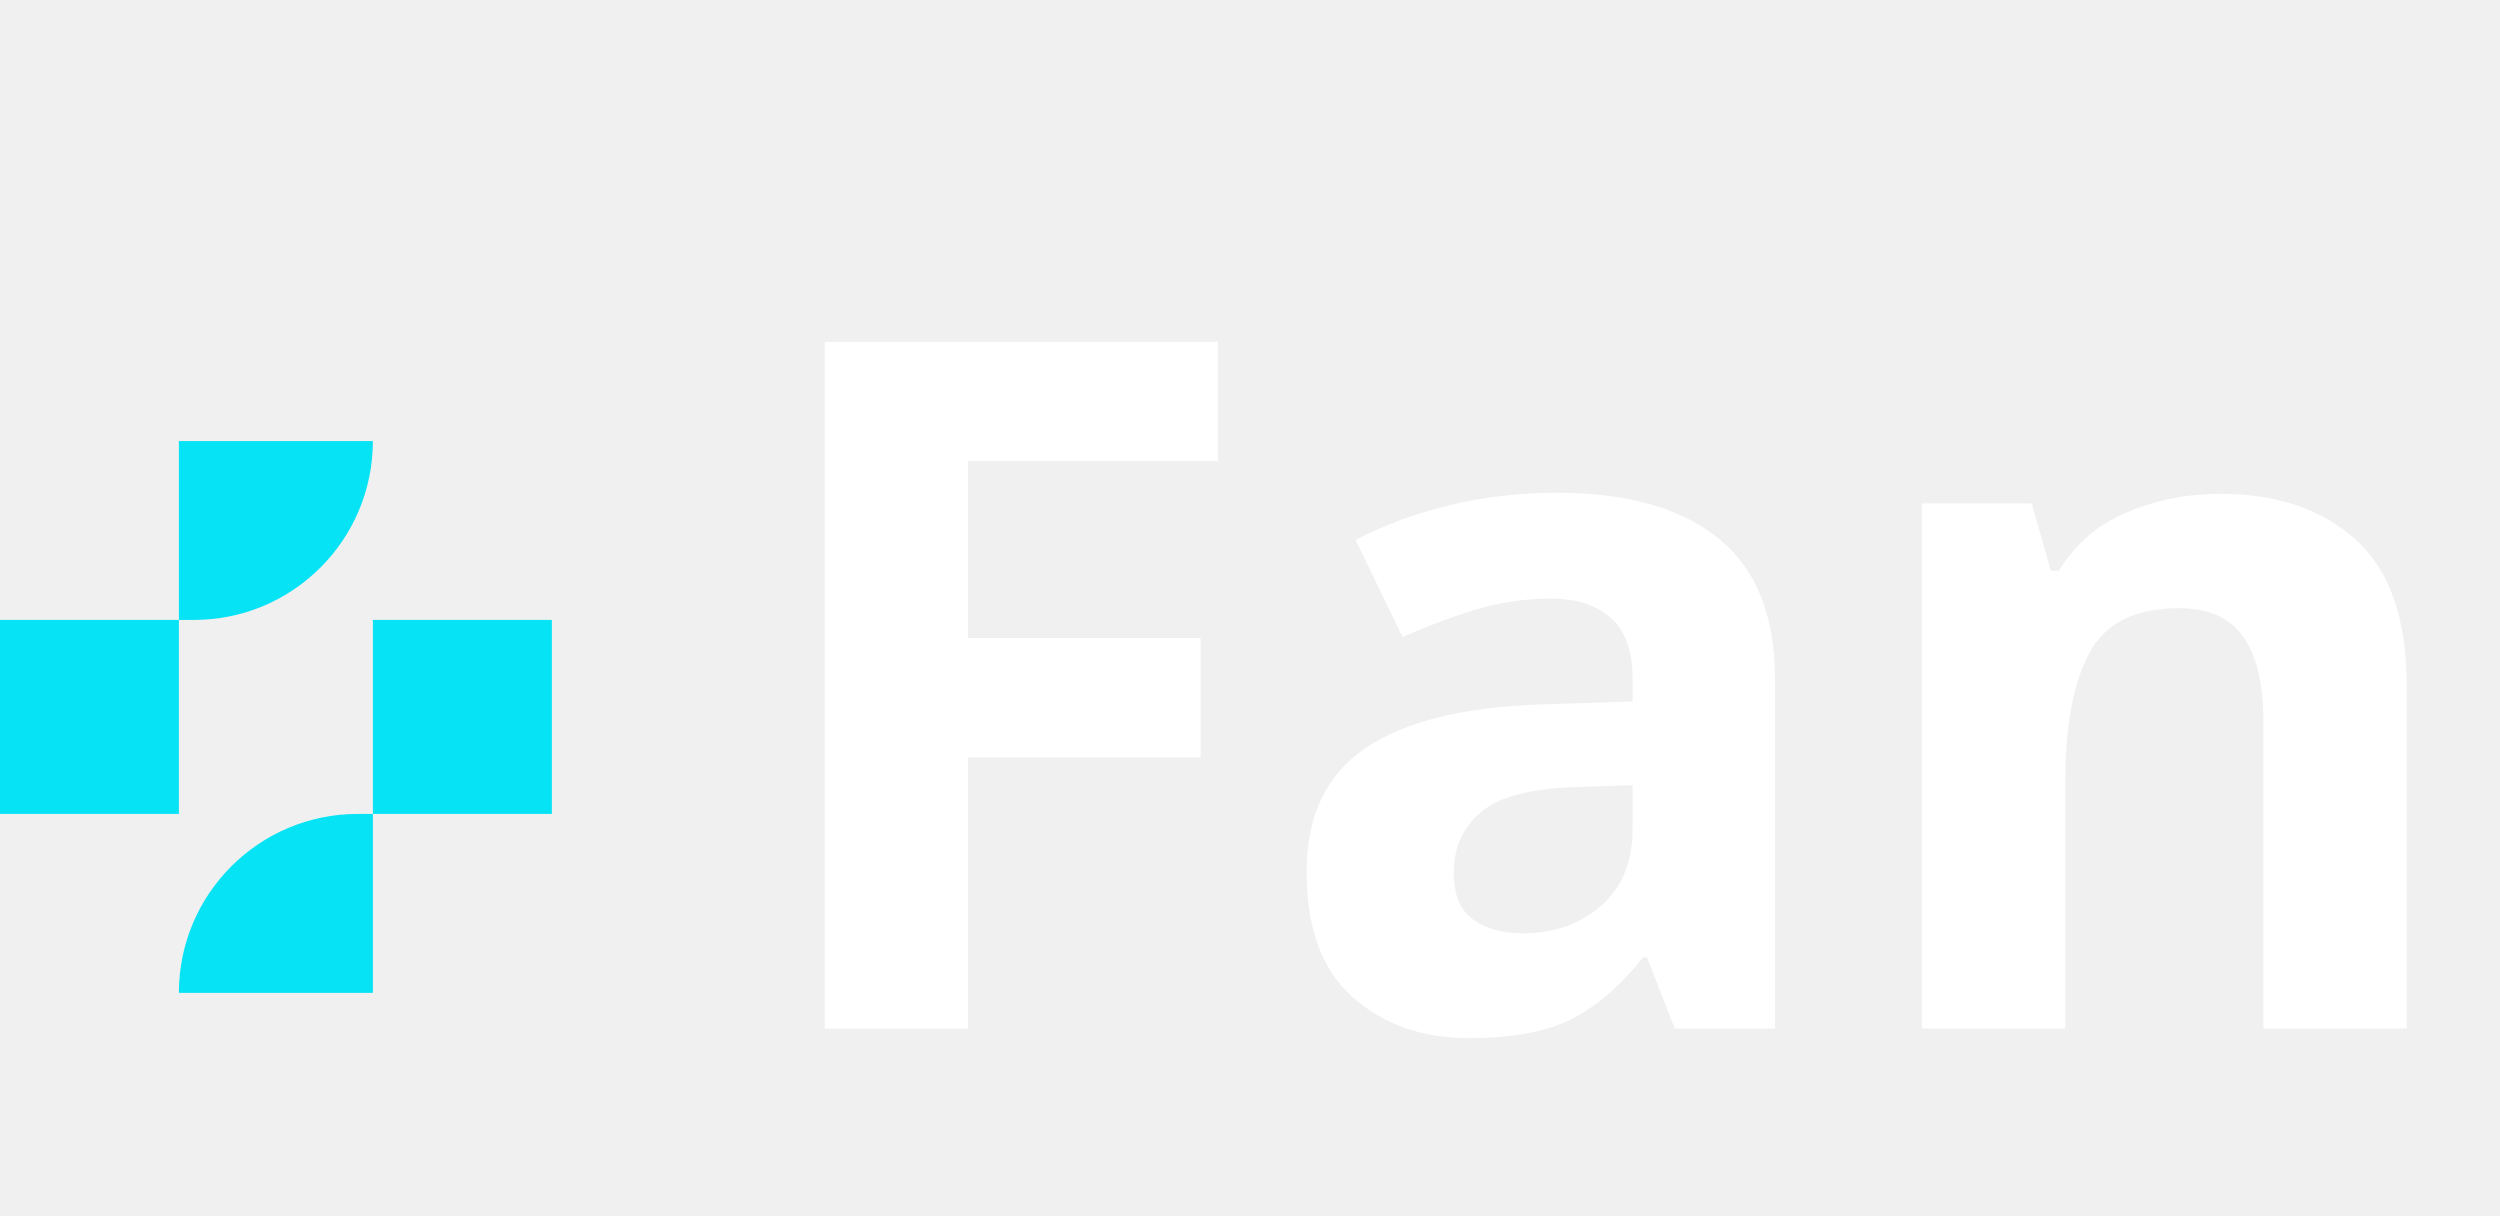
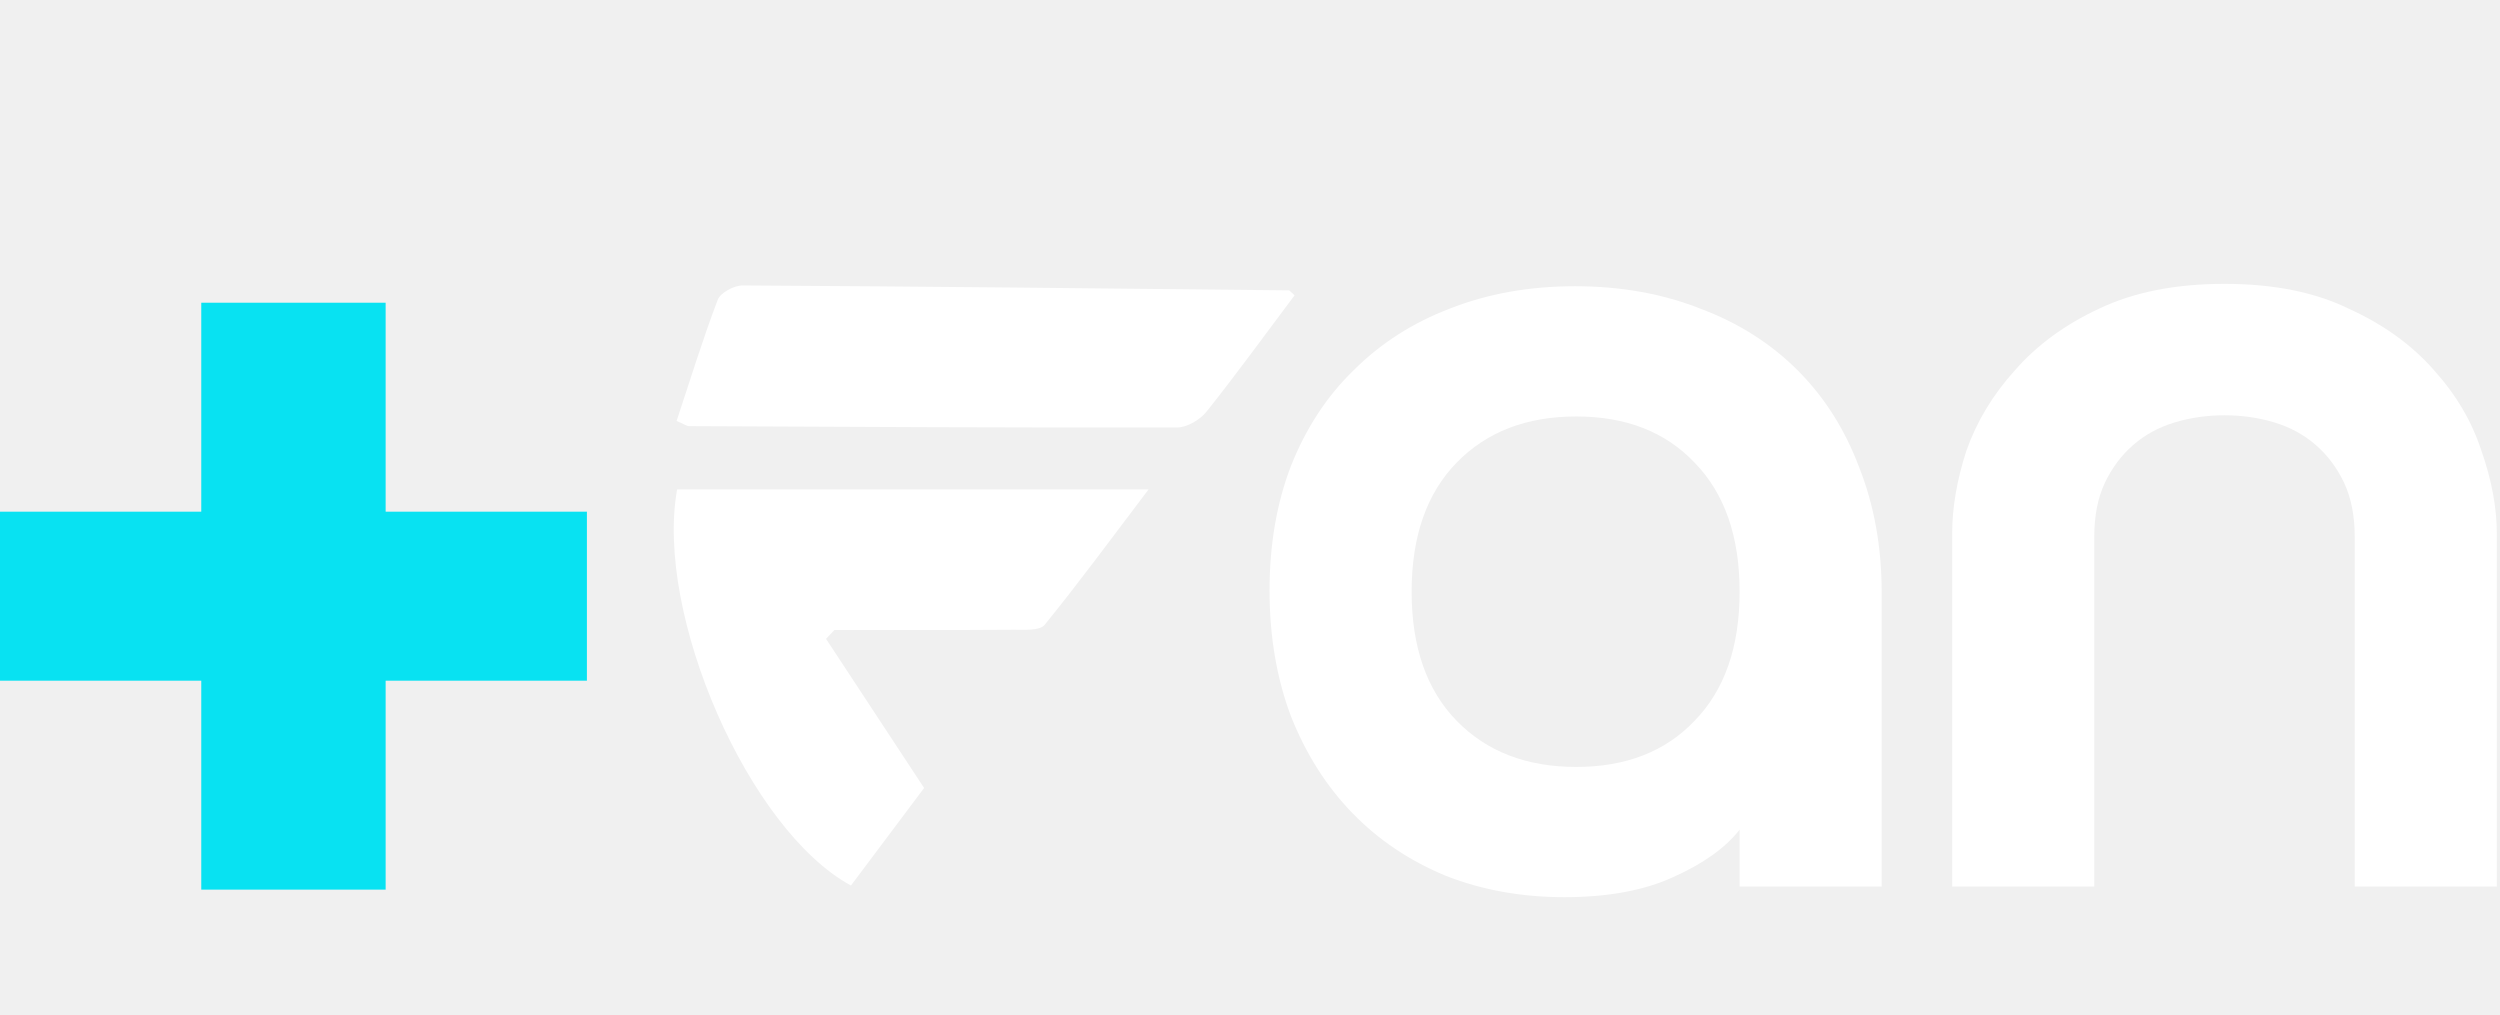
- <svg xmlns="http://www.w3.org/2000/svg" width="187.162" height="91" viewBox="0 0 187.162 91">
+ <svg xmlns="http://www.w3.org/2000/svg" width="705" height="286" viewBox="0 0 705 286" fill="none">
+   <path d="M627.306 80.048C641.107 80.048 652.794 82.385 662.365 87.06C672.16 91.511 680.173 97.299 686.406 104.422C692.638 111.323 697.09 118.891 699.761 127.127C702.655 135.363 704.102 143.154 704.102 150.5V250H664.035V151.501C664.035 145.491 663.033 140.371 661.03 136.142C659.026 131.913 656.355 128.351 653.016 125.457C649.677 122.564 645.782 120.449 641.33 119.113C636.878 117.778 632.203 117.11 627.306 117.11C622.409 117.11 617.735 117.778 613.283 119.113C608.831 120.449 604.935 122.564 601.597 125.457C598.258 128.351 595.586 131.913 593.583 136.142C591.58 140.371 590.578 145.491 590.578 151.501V250H550.511V150.5C550.511 143.154 551.846 135.363 554.517 127.127C557.411 118.891 561.974 111.323 568.207 104.422C574.44 97.299 582.342 91.511 591.914 87.06C601.708 82.385 613.505 80.048 627.306 80.048Z" fill="white" />
+   <path d="M444.157 80.716C457.068 80.716 468.866 82.831 479.55 87.06C490.235 91.067 499.361 96.854 506.929 104.422C514.498 111.991 520.285 121.117 524.292 131.802C528.521 142.486 530.636 154.284 530.636 167.194V250H490.569V233.973C486.562 239.093 480.329 243.545 471.871 247.329C463.635 251.113 453.395 253.005 441.152 253.005C429.132 253.005 418.002 251.002 407.763 246.995C397.524 242.766 388.731 236.867 381.385 229.299C374.04 221.73 368.252 212.604 364.023 201.919C360.016 191.235 358.013 179.437 358.013 166.527C358.013 153.616 360.016 141.93 364.023 131.468C368.252 120.783 374.151 111.768 381.719 104.422C389.287 96.854 398.303 91.067 408.765 87.06C419.449 82.831 431.247 80.716 444.157 80.716ZM490.569 166.861C490.569 151.279 486.339 139.147 477.881 130.466C469.645 121.785 458.515 117.444 444.491 117.444C430.468 117.444 419.227 121.785 410.768 130.466C402.309 139.147 398.08 151.279 398.08 166.861C398.08 182.442 402.309 194.574 410.768 203.255C419.227 211.936 430.468 216.277 444.491 216.277C458.515 216.277 469.645 211.936 477.881 203.255C486.339 194.574 490.569 182.442 490.569 166.861Z" fill="white" />
+   <path d="M0 144.293H56.758V85.368H108.75V144.293H165.508V191.952H108.75V250.876H56.758V191.952H0V144.293Z" fill="#08E2F2" />
+   <g clip-path="url(#clip0_22_41)">
+     <path d="M232.958 180.185C241.913 193.805 250.867 207.425 260.599 222.209C254.445 230.417 247.187 240.096 239.97 249.714C211.164 234.113 184.606 173.344 190.944 138.018H323.896C313.285 152.005 304.228 164.359 294.578 176.223C293.188 177.918 288.895 177.571 285.93 177.591C269.063 177.714 252.196 177.652 235.309 177.652C234.512 178.49 233.735 179.327 232.938 180.164L232.958 180.185Z" fill="white" />
+     <path d="M365.091 83.252C356.689 94.442 348.736 105.428 340.271 116.046C338.452 118.333 334.833 120.518 332.053 120.538C286.134 120.64 240.215 120.375 194.297 120.171C193.683 120.171 193.07 119.681 190.801 118.701C194.563 107.408 198.1 95.83 202.393 84.559C203.149 82.558 206.993 80.495 209.405 80.495C260.762 80.781 312.099 81.332 363.456 81.884C363.681 81.884 363.905 82.251 365.071 83.272L365.091 83.252Z" fill="white" />
+   </g>
  <defs>
-     <clipPath id="clip-path">
-       <rect id="Rectangle_59" data-name="Rectangle 59" width="41.314" height="41.314" fill="#06e3f4" />
+     <clipPath id="clip0_22_41">
+       <rect width="286" height="286" fill="white" transform="translate(190.004)" />
    </clipPath>
  </defs>
-   <g id="Group_43" data-name="Group 43" transform="translate(-33 -60)">
-     <text id="Fan" transform="translate(220.162 137)" fill="#fff" font-size="72" font-family="AllumiStd-ExtraBold, Allumi Std" font-weight="800">
-       <tspan x="-131.904" y="0">Fan</tspan>
-     </text>
-     <g id="Group_30" data-name="Group 30" transform="translate(33 93.018)">
-       <rect id="Rectangle_57" data-name="Rectangle 57" width="13.392" height="14.523" transform="translate(0 13.392)" fill="#06e3f4" />
-       <rect id="Rectangle_58" data-name="Rectangle 58" width="13.399" height="14.523" transform="translate(27.915 13.392)" fill="#06e3f4" />
-       <g id="Group_28" data-name="Group 28">
-         <g id="Group_27" data-name="Group 27" clip-path="url(#clip-path)">
-           <path id="Path_58" data-name="Path 58" d="M471.722,0h0A13.392,13.392,0,0,1,458.33,13.392H457.2V0Z" transform="translate(-443.807)" fill="#06e3f4" />
-           <path id="Path_59" data-name="Path 59" d="M470.6,952.992h1.124v13.4H457.2a13.4,13.4,0,0,1,13.4-13.4" transform="translate(-443.808 -925.077)" fill="#06e3f4" />
-         </g>
-       </g>
-     </g>
-   </g>
</svg>
